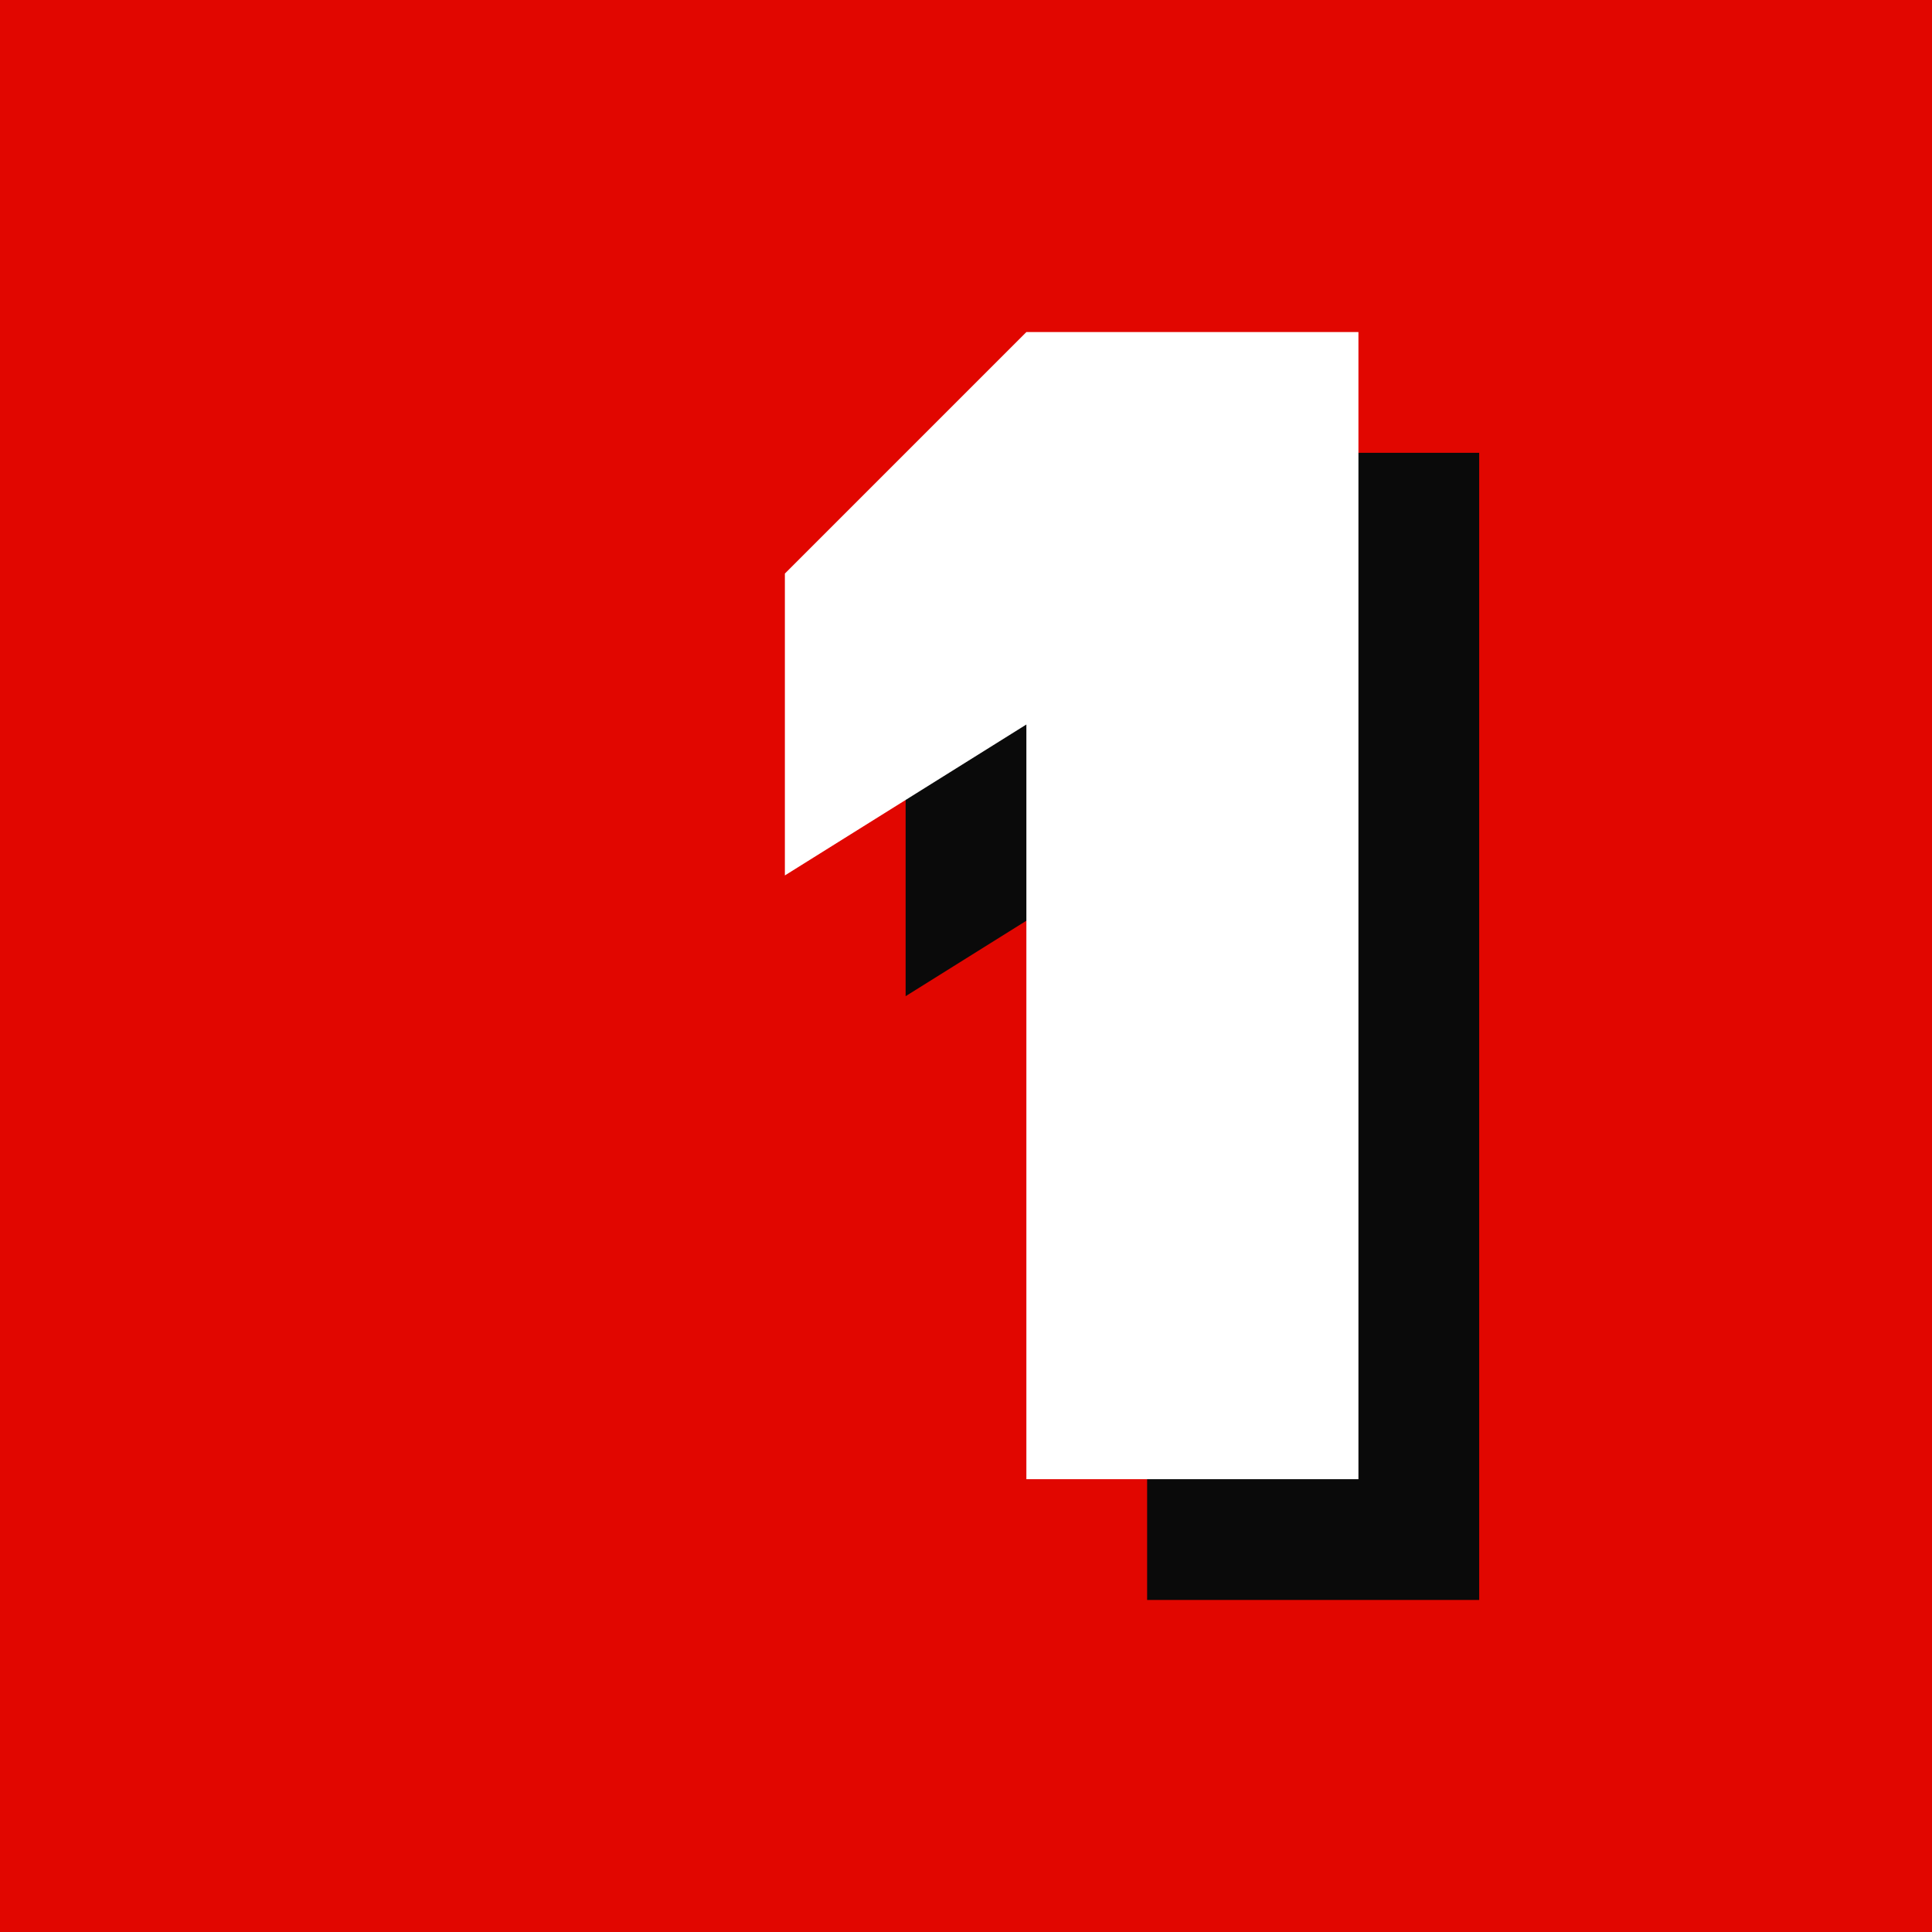
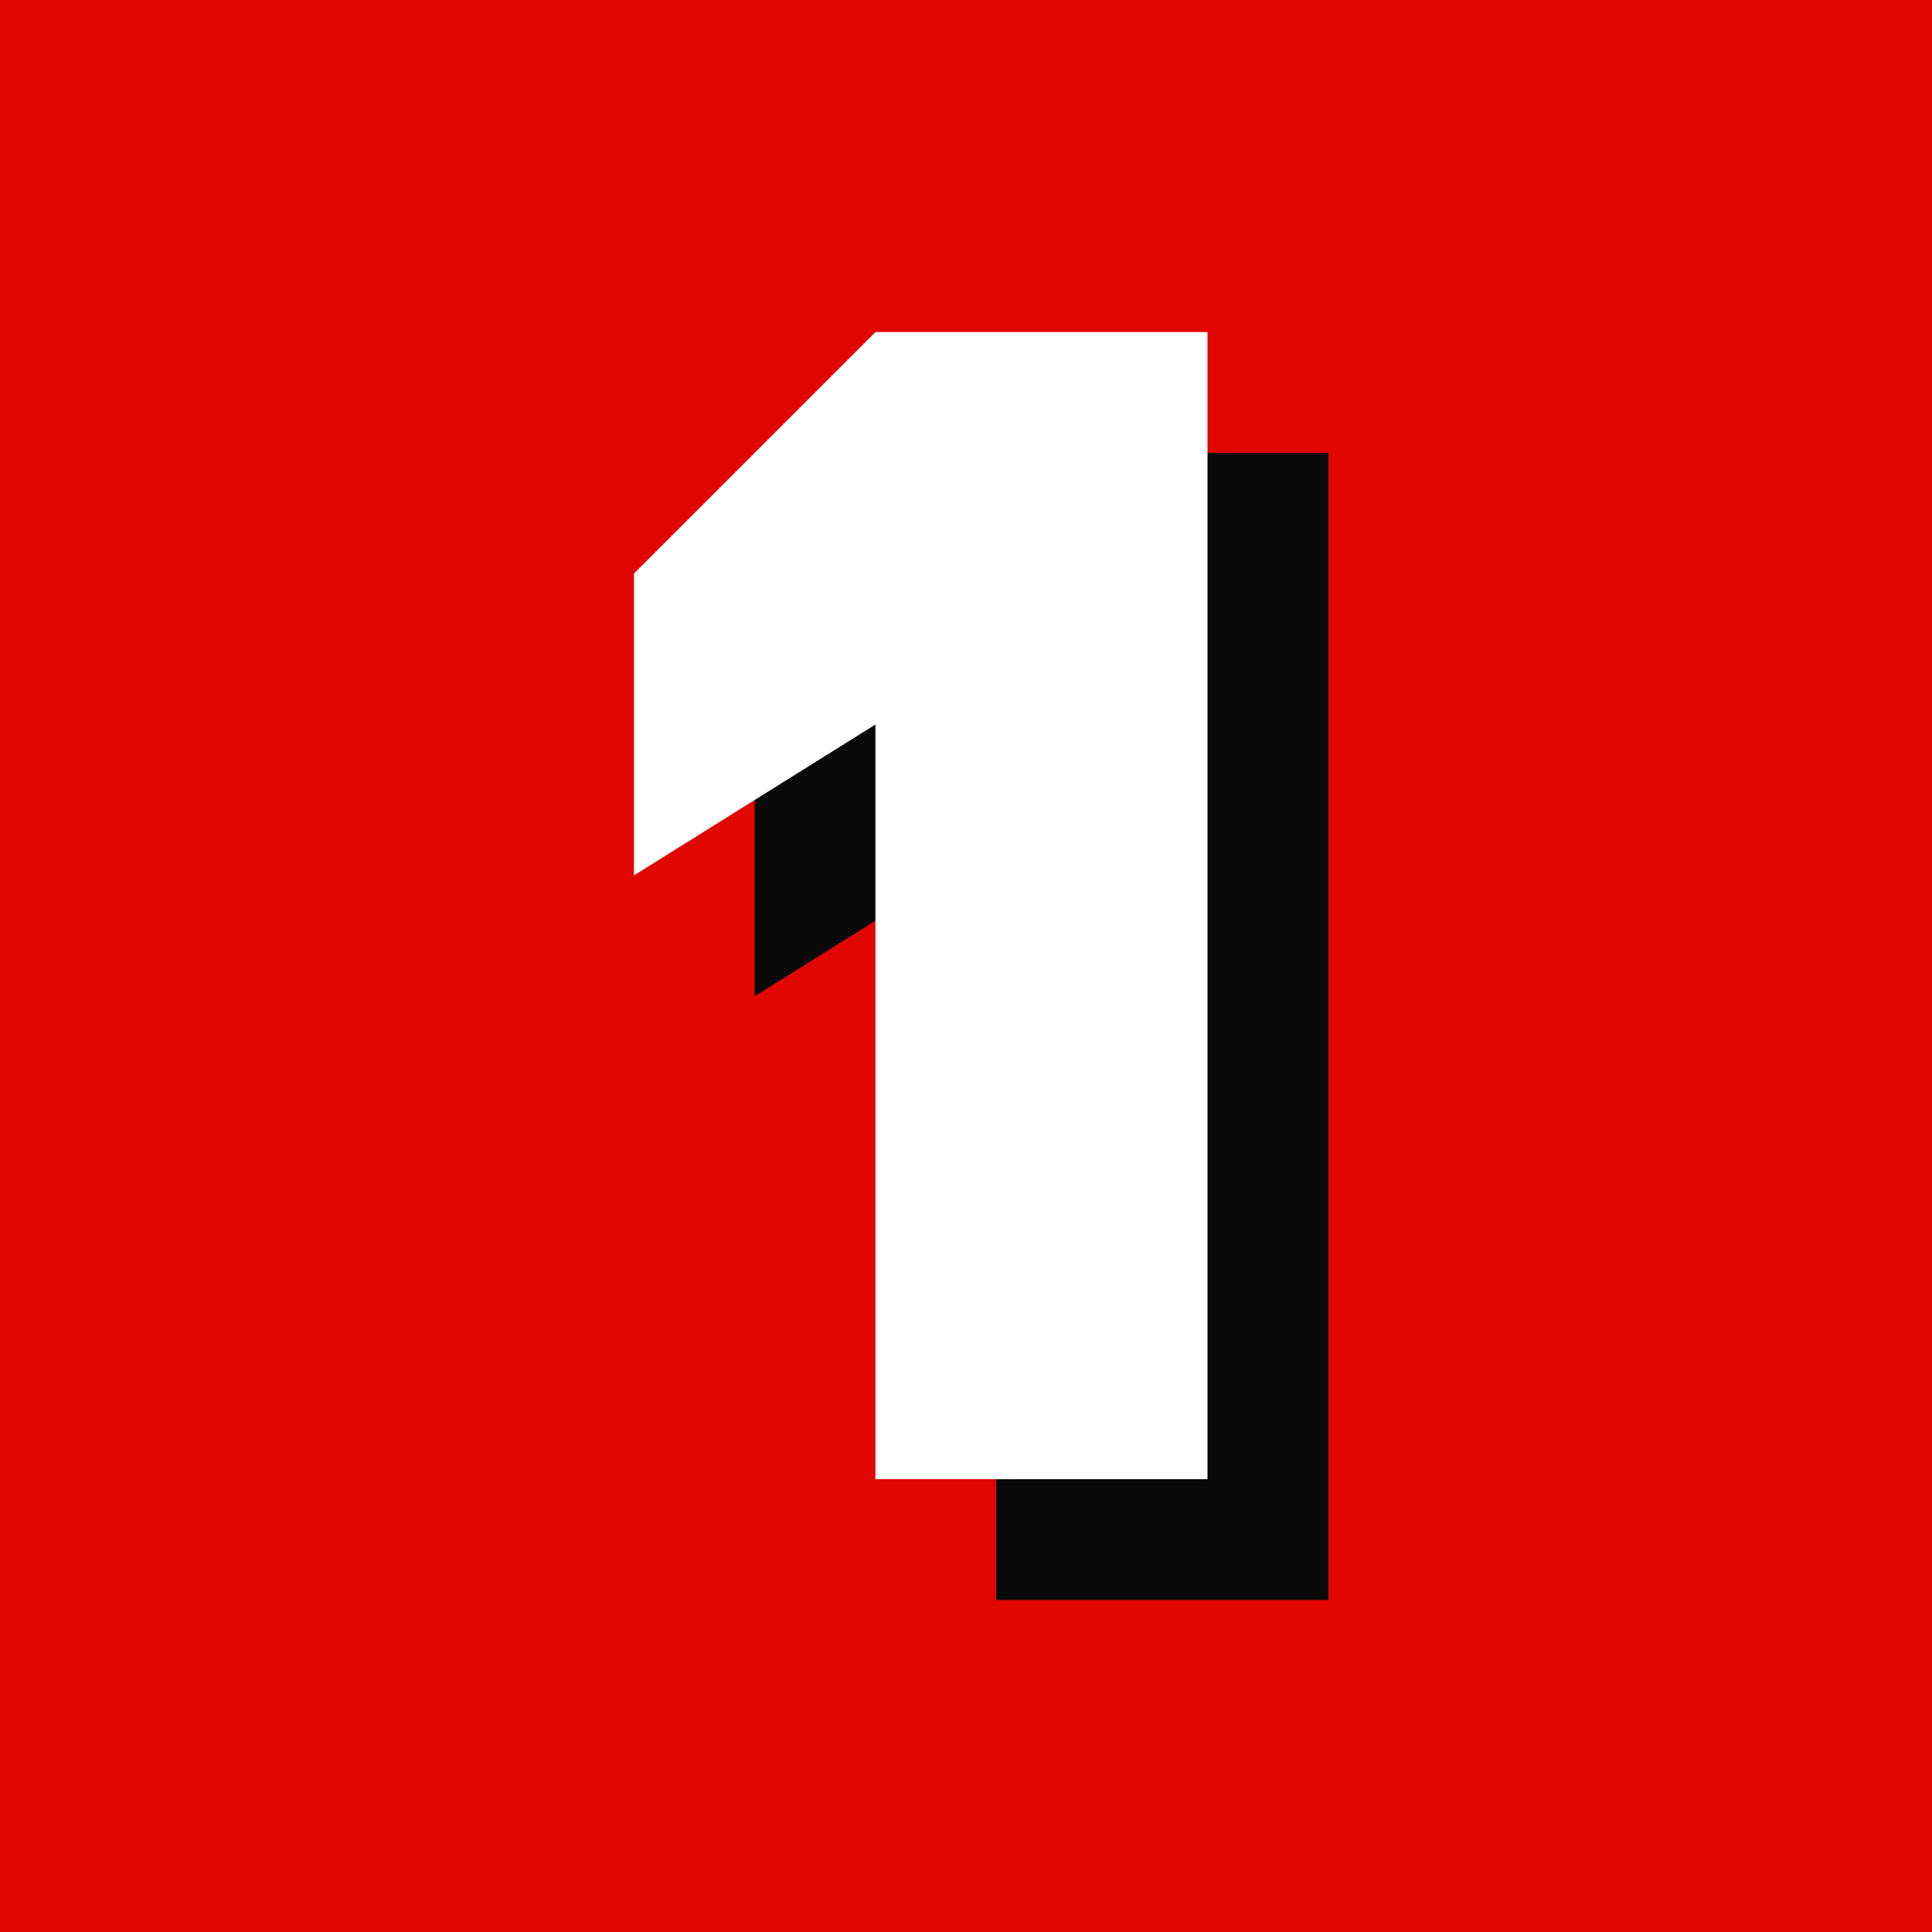
<svg xmlns="http://www.w3.org/2000/svg" viewBox="0 0 64 64">
  <rect width="64" height="64" fill="#e10600" />
-   <path d="M38 15h11v38H38V28l-8 5v-10z" fill="#0a0a0a" />
-   <path d="M34 11h11v38H34V24l-8 5V19z" fill="#fff" />
+   <path d="M33 15h11v38H33V28l-8 5v-10z" fill="#0a0a0a" />
+   <path d="M29 11h11v38H29V24l-8 5V19z" fill="#fff" />
</svg>
